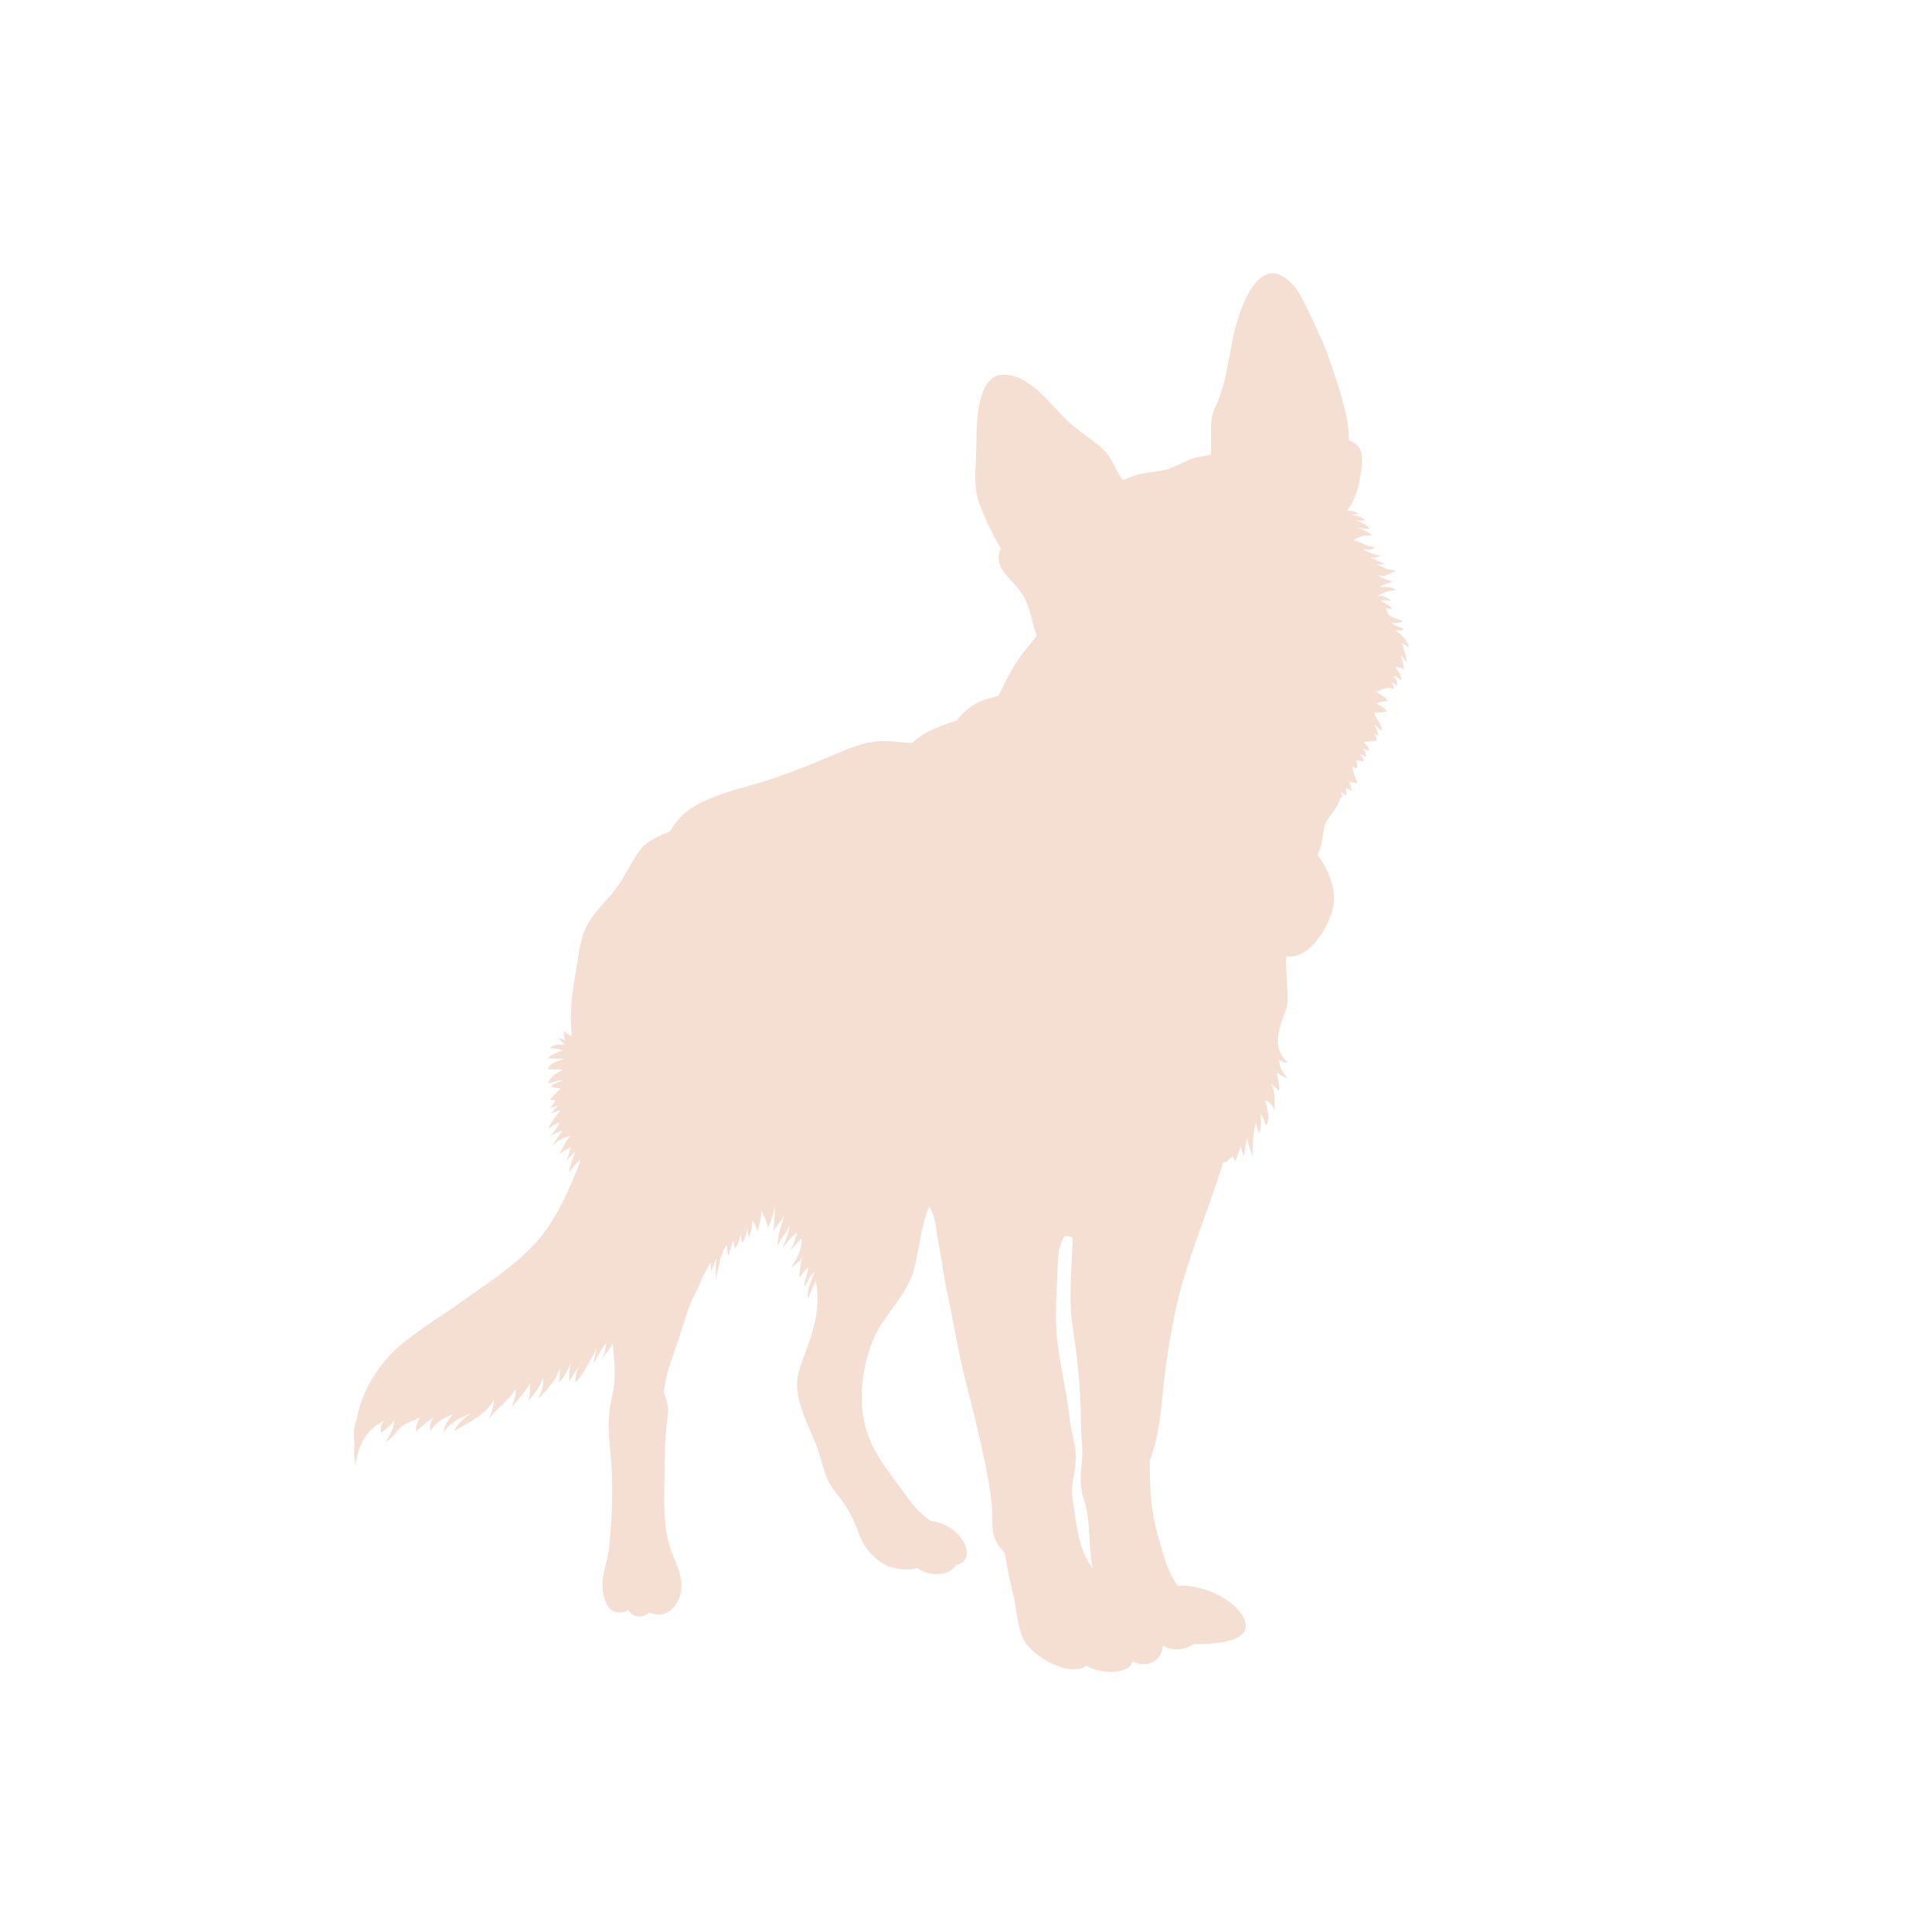
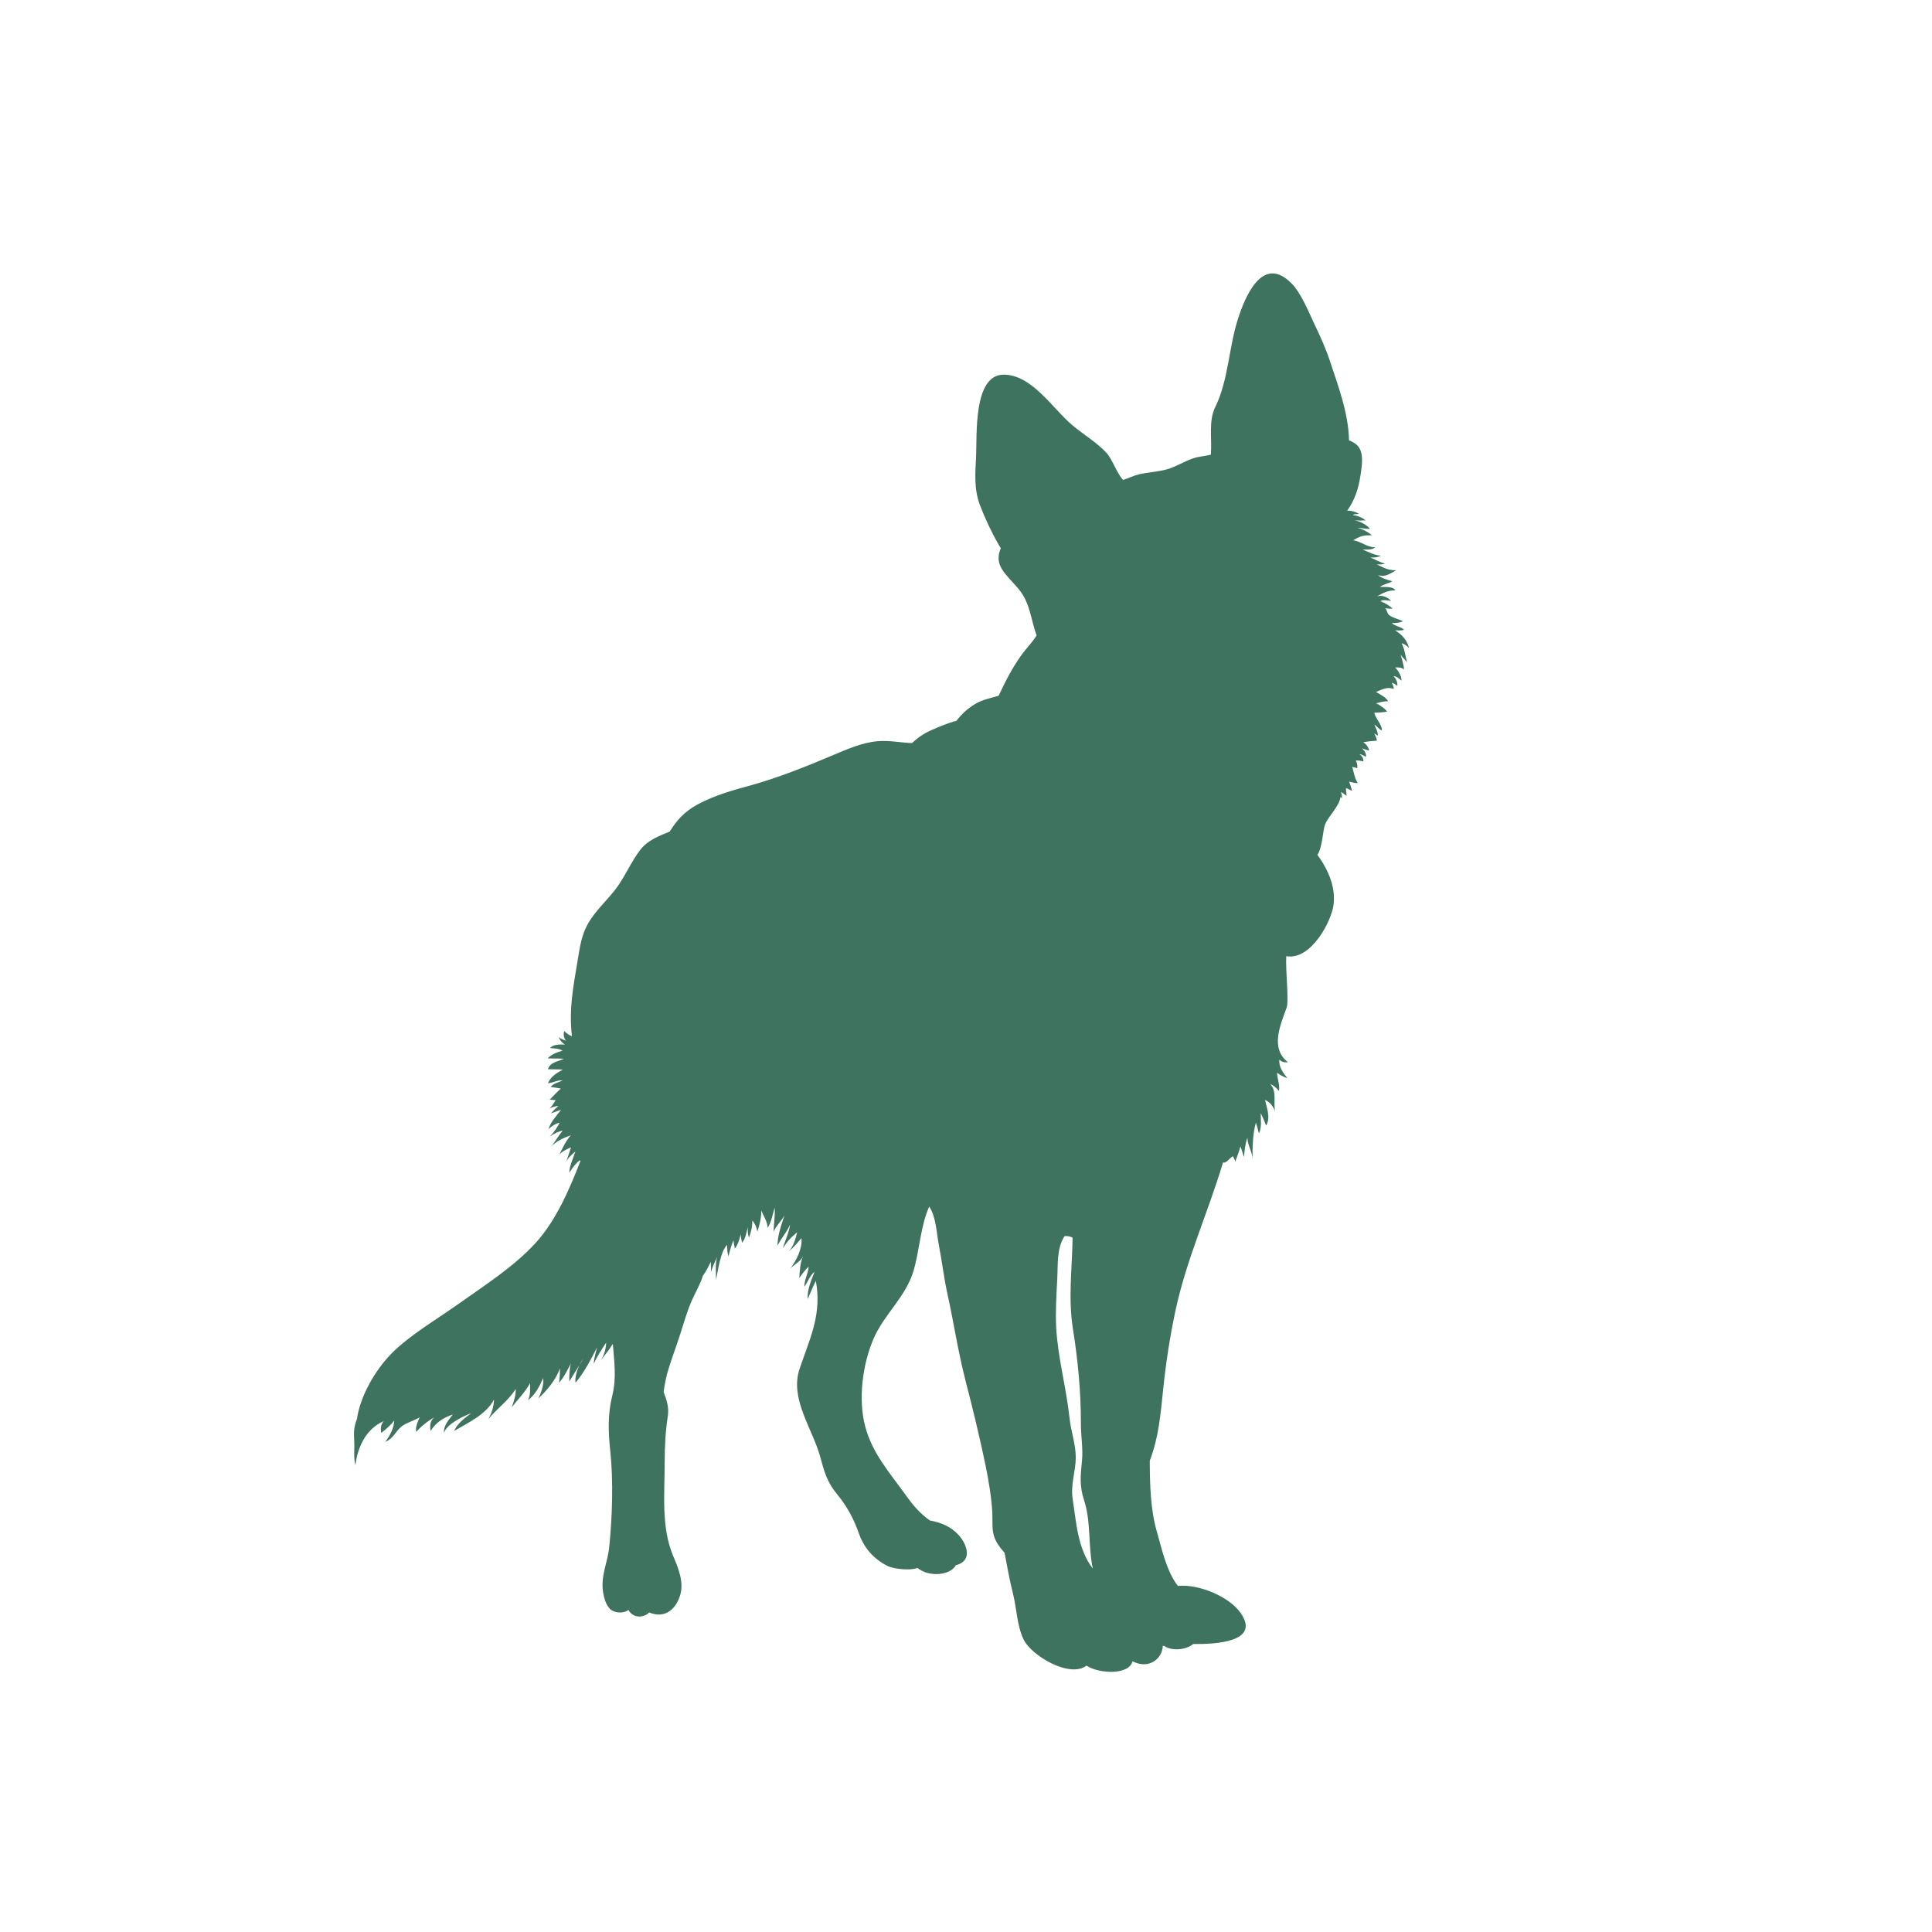
<svg xmlns="http://www.w3.org/2000/svg" width="300" zoomAndPan="magnify" viewBox="0 0 224.88 225" height="300" preserveAspectRatio="xMidYMid meet" version="1.0">
  <defs>
-     <clipPath id="b3553678c7">
+     <clipPath id="8263245c73">
      <path d="M 41.066 31 L 164.004 31 L 164.004 195 L 41.066 195 Z M 41.066 31 " clip-rule="nonzero" />
    </clipPath>
  </defs>
-   <g clip-path="url(#b3553678c7)">
-     <path fill="#f5ded2" d="M 123.922 143.957 C 122.984 145.344 123.156 147.34 123.066 148.984 C 122.969 150.859 122.848 152.754 122.945 154.605 C 123.133 158.129 124.137 161.672 124.5 165.164 C 124.664 166.723 125.223 168.16 125.223 169.758 C 125.219 171.355 124.598 172.883 124.863 174.574 C 125.281 177.273 125.434 180.367 127.207 182.676 C 126.645 180.035 127.016 177.191 126.18 174.684 C 125.66 173.105 125.766 171.875 125.938 170.211 C 126.098 168.676 125.812 167.277 125.82 165.738 C 125.828 162.047 125.457 158.281 124.887 154.723 C 124.332 151.23 124.797 147.68 124.855 144.141 C 124.578 143.992 124.262 143.922 123.922 143.957 Z M 160.348 69.453 C 160.859 69.246 161.566 69.562 161.941 69.977 C 161.566 69.957 160.973 69.781 160.715 70.016 C 161.211 70.203 161.746 70.531 162.137 70.879 C 161.836 70.906 161.531 70.879 161.234 70.832 C 161.453 70.906 161.449 71.426 161.723 71.637 C 162.113 71.938 162.863 72.133 163.336 72.34 C 163.008 72.527 162.434 72.574 162.027 72.562 C 162.426 72.945 163.117 72.984 163.449 73.344 C 163.125 73.461 162.75 73.414 162.402 73.41 C 163.262 73.926 163.84 74.586 164.062 75.574 C 163.902 75.246 163.516 75.012 163.168 74.91 C 163.527 75.57 163.602 76.398 163.809 77.129 C 163.578 76.82 163.266 76.559 163.047 76.242 C 163.23 76.797 163.41 77.406 163.461 77.984 C 163.238 77.746 162.836 77.711 162.422 77.73 C 162.82 78.148 163.176 78.758 163.156 79.27 C 162.902 79.035 162.59 78.75 162.223 78.746 C 162.52 79.012 162.723 79.492 162.668 79.879 C 162.492 79.703 162.273 79.59 162.027 79.516 C 162.117 79.742 162.281 79.969 162.25 80.234 C 161.473 79.941 160.887 80.312 160.188 80.582 C 160.633 80.859 161.371 81.211 161.598 81.664 C 161.121 81.656 160.645 81.789 160.188 81.902 C 160.547 82.047 161.32 82.578 161.477 82.871 C 160.992 82.98 160.492 82.973 159.996 83.004 C 160.121 83.695 160.871 84.324 160.875 85.055 C 160.535 84.973 160.32 84.562 159.996 84.391 C 160.164 84.77 160.438 85.27 160.395 85.688 C 160.312 85.598 160.062 85.473 159.996 85.41 C 160.074 85.703 160.305 85.949 160.277 86.258 C 159.711 86.289 159.219 86.344 158.707 86.438 C 159.039 86.652 159.34 87.059 159.387 87.406 C 159.098 87.383 158.844 87.223 158.559 87.152 C 158.828 87.383 159.09 87.777 159.02 88.141 C 158.777 88.004 158.527 87.859 158.258 87.824 C 158.551 88.031 158.746 88.297 158.723 88.668 C 158.434 88.633 158.148 88.523 157.84 88.57 C 157.973 88.828 158.055 89.156 158.004 89.473 C 157.84 89.395 157.617 89.336 157.422 89.316 C 157.617 89.957 157.672 90.59 158.066 91.191 C 157.727 91.238 157.375 91.078 157.062 91.035 C 157.188 91.375 157.324 91.781 157.406 92.113 C 157.18 92.012 156.953 91.859 156.703 91.781 C 156.66 92.09 156.773 92.383 156.746 92.688 C 156.547 92.551 156.34 92.34 156.105 92.242 C 156.176 92.461 156.25 92.719 156.207 92.961 C 156.156 92.898 156.094 92.859 156.051 92.816 C 155.914 93.918 154.68 94.977 154.258 96.023 C 153.992 96.691 153.965 98.637 153.367 99.559 C 153.602 99.887 153.832 100.215 154.031 100.555 C 154.879 101.996 155.43 103.531 155.258 105.262 C 155.066 107.215 152.629 111.883 149.738 111.355 C 149.637 112.984 150.066 116.551 149.785 117.34 C 149.082 119.309 147.801 122.078 149.953 123.715 C 149.469 123.719 149.281 123.727 148.938 123.402 C 148.84 124.254 149.387 124.957 149.863 125.562 C 149.43 125.43 149.027 125.203 148.668 124.926 C 148.691 125.656 149 126.324 148.891 127.055 C 148.641 126.75 148.262 126.371 147.879 126.273 C 148.684 127.066 148.211 128.453 148.445 129.441 C 148.227 128.867 147.816 128.301 147.262 128.113 C 147.477 129.004 147.934 130.234 147.391 131.082 C 147.199 130.586 146.996 130.102 146.762 129.625 C 146.77 130.383 146.895 131.379 146.551 131.996 C 146.438 131.594 146.32 131.059 146.195 130.746 C 145.824 132.117 145.805 133.59 145.805 135.027 C 145.805 134.129 145.203 133.355 145.215 132.492 C 144.961 133.191 144.863 134 144.824 134.746 C 144.684 134.434 144.57 133.898 144.398 133.516 C 144.242 134.117 143.996 134.727 143.797 135.297 C 143.773 135.035 143.613 134.883 143.543 134.648 C 143.098 134.867 142.773 135.52 142.375 135.375 C 140.648 141.145 138.086 146.738 136.832 152.656 C 136.172 155.746 135.73 158.652 135.398 161.84 C 135.086 164.805 134.887 167.383 133.844 170.102 C 133.848 172.863 133.926 175.844 134.668 178.371 C 135.129 179.918 135.734 182.953 137.117 184.699 C 137.117 184.699 137.117 184.699 137.121 184.699 C 139.562 184.441 143.16 185.973 144.457 187.891 C 146.746 191.254 141.445 191.492 138.906 191.461 C 138.027 192.191 136.328 192.285 135.516 191.676 L 135.359 191.672 C 135.324 193.117 133.801 194.434 131.922 193.512 L 131.828 193.488 C 131.43 195.09 127.934 194.949 126.465 193.977 C 124.555 195.477 120.008 192.82 119.117 190.875 C 118.363 189.234 118.34 187.289 117.914 185.602 C 117.523 184.043 117.23 182.461 116.934 180.844 C 116.391 180.219 115.887 179.59 115.672 178.797 C 115.441 177.953 115.555 176.996 115.5 176.094 C 115.395 174.328 115.074 172.383 114.715 170.648 C 114.039 167.379 113.227 164.047 112.387 160.805 C 111.52 157.453 110.996 153.926 110.258 150.59 C 109.855 148.77 109.645 146.844 109.277 144.992 C 109.008 143.629 108.973 141.742 108.156 140.52 C 107.148 142.746 107.035 145.582 106.336 147.977 C 105.445 151.043 102.855 153.094 101.641 155.984 C 100.418 158.879 99.852 162.863 100.691 166.082 C 101.516 169.242 103.523 171.473 105.441 174.141 C 106.371 175.438 107.082 176.238 108.223 177.07 C 109.539 177.32 110.68 177.766 111.605 178.793 C 112.535 179.824 113.242 181.738 111.336 182.266 L 111.281 182.242 C 110.688 183.461 108.168 183.73 106.797 182.605 C 105.773 182.961 103.91 182.676 103.32 182.379 C 101.648 181.551 100.535 180.215 99.969 178.59 C 99.441 177.043 98.578 175.402 97.484 174.09 C 96.219 172.562 95.945 171.414 95.449 169.617 C 94.551 166.367 91.895 162.91 93.055 159.43 C 94.156 156.133 95.5 153.469 95.066 149.902 C 95.039 149.645 94.973 149.426 94.953 149.172 C 94.602 149.855 94.184 150.895 94.012 151.27 C 93.918 150.203 94.426 149.082 94.809 148.102 C 94.246 148.566 94.016 149.281 93.621 149.863 C 93.586 149.043 94.066 148.344 94.109 147.531 C 93.676 147.895 93.371 148.391 93.02 148.836 C 93.074 148.094 93.125 146.918 93.488 146.273 C 93.141 146.941 92.5 147.223 91.996 147.711 C 92.688 146.789 93.418 145.355 93.273 144.199 C 92.809 144.727 92.367 145.285 91.816 145.727 C 92.375 145.105 92.582 144.281 92.777 143.512 C 92.066 144.086 91.562 144.645 91.109 145.391 C 91.371 144.445 91.828 143.586 91.953 142.594 C 91.613 143.461 90.91 144.191 90.508 145.047 C 90.434 144.043 90.977 142.512 91.301 141.559 C 90.906 142.215 90.348 142.742 90.031 143.441 C 90.047 142.508 90.234 141.562 90.156 140.641 C 89.926 141.434 89.762 142.324 89.344 143.008 C 89.328 142.312 88.871 141.613 88.594 140.984 C 88.625 141.77 88.379 142.719 88.148 143.441 C 88.055 142.965 87.883 142.504 87.547 142.137 C 87.57 142.832 87.41 143.492 87.164 144.125 C 87.027 143.762 86.992 143.34 87.051 142.941 C 86.84 143.504 86.793 144.273 86.352 144.727 C 86.309 144.391 86.203 144.086 86.207 143.738 C 86.074 144.312 85.871 144.98 85.512 145.418 C 85.484 145.074 85.363 144.777 85.371 144.426 C 85.09 145.023 84.941 145.684 84.77 146.309 C 84.645 145.895 84.613 145.418 84.625 144.977 C 83.836 145.73 83.559 147.977 83.332 149.062 C 83.34 148.184 83.199 147.215 83.461 146.383 C 83.199 146.93 82.91 147.559 82.734 148.148 C 82.75 147.75 82.738 147.336 82.715 146.949 C 82.453 147.488 82.172 148.078 81.797 148.578 C 81.527 149.492 80.871 150.645 80.547 151.367 C 79.957 152.695 79.594 154.027 79.145 155.414 C 78.715 156.758 78.223 158.051 77.801 159.402 C 77.523 160.289 77.359 161.18 77.223 162.09 C 77.543 162.973 77.883 163.848 77.711 164.938 C 77.441 166.68 77.348 168.449 77.348 170.332 C 77.348 174.035 76.93 177.863 78.336 181.203 C 78.941 182.633 79.652 184.312 79.109 185.906 C 78.512 187.672 77.148 188.473 75.547 187.785 C 74.859 188.477 73.629 188.441 73.125 187.496 C 72.641 187.887 71.684 187.887 71.148 187.512 C 70.508 187.062 70.266 186.031 70.164 185.363 C 69.891 183.492 70.711 181.934 70.887 180.199 C 71.246 176.629 71.387 172.527 71.008 168.953 C 70.77 166.734 70.707 164.707 71.246 162.527 C 71.754 160.492 71.473 158.547 71.309 156.508 C 70.902 157.191 70.371 157.82 69.859 158.473 C 70.301 157.832 70.508 157.133 70.531 156.371 C 70.023 157.121 69.461 157.988 69.09 158.82 C 69.113 158.191 69.328 157.543 69.465 156.934 C 68.848 158.168 67.863 160.031 66.961 161.023 C 66.891 160.418 67.098 159.664 67.402 159.016 C 67.566 158.746 67.73 158.477 67.879 158.199 C 67.711 158.43 67.547 158.711 67.402 159.016 C 67.02 159.637 66.609 160.254 66.242 160.883 C 66.227 160.246 66.246 159.371 66.438 158.781 C 66.027 159.5 65.625 160.43 65.047 161.023 C 65.117 160.492 65.156 159.918 65.145 159.348 C 64.75 160.613 63.59 161.992 62.645 162.855 C 62.977 162.137 63.297 161.301 63.199 160.492 C 62.812 161.375 62.246 162.504 61.418 163.059 C 61.754 162.434 61.66 161.758 61.676 161.066 C 61.094 162.164 60.246 162.965 59.535 163.895 C 59.777 163.207 60.031 162.508 60 161.762 C 59.129 163.148 57.801 164.047 56.812 165.27 C 57.242 164.5 57.434 163.805 57.473 162.988 C 56.566 164.727 54.438 165.703 52.832 166.645 C 53.199 165.766 54.043 165.168 54.805 164.582 C 53.809 164.969 52.027 165.824 51.641 166.852 C 51.574 166.039 52.215 165.336 52.676 164.727 C 51.531 165.125 50.715 165.664 50.086 166.648 C 49.98 166.043 50.023 165.453 50.52 165.07 C 49.758 165.484 48.957 166.133 48.41 166.762 C 48.301 166.164 48.578 165.605 48.816 165.062 C 48.188 165.441 47.324 165.66 46.734 166.105 C 46.035 166.645 45.727 167.586 44.812 167.902 C 45.371 167.184 45.805 166.332 45.852 165.43 C 45.445 165.984 44.852 166.48 44.336 166.875 C 44.25 166.383 44.289 165.875 44.629 165.5 C 42.504 166.449 41.59 168.586 41.324 170.637 C 41.137 169.883 41.207 169.059 41.207 168.266 C 41.207 167.664 41.121 167.004 41.203 166.41 C 41.25 166.008 41.363 165.629 41.508 165.266 C 41.898 162.52 43.688 159.5 45.543 157.621 C 47.672 155.473 50.75 153.695 53.297 151.879 C 56.398 149.672 59.793 147.531 62.359 144.707 C 64.711 142.121 66.316 138.379 67.535 135.211 L 67.457 135.125 C 66.953 135.516 66.621 135.992 66.242 136.578 C 66.262 135.727 66.691 134.934 66.949 134.105 C 66.531 134.445 66.066 134.871 65.879 135.316 C 66.051 134.754 66.27 134.176 66.445 133.613 C 65.977 133.828 65.402 134.07 65.07 134.488 C 65.445 133.738 65.848 132.84 66.418 132.219 C 65.637 132.488 64.641 132.93 64.102 133.57 C 64.602 132.969 64.965 132.242 65.488 131.676 C 64.961 131.762 64.406 132.047 63.957 132.383 C 64.312 132.027 64.844 131.336 65.102 130.746 C 64.613 130.867 64.168 131.164 63.816 131.5 C 64.039 130.727 64.691 130 65.277 129.25 C 64.875 129.367 64.488 129.547 64.102 129.66 C 64.371 129.348 64.664 129.055 64.98 128.781 C 64.57 128.867 64.293 128.891 63.961 129.113 C 64.191 128.801 64.465 128.473 64.648 128.121 C 64.441 128.137 64.16 128.043 63.953 128.074 C 64.359 127.66 64.785 127.188 65.254 126.773 C 64.852 126.688 64.441 126.637 64.074 126.59 C 64.363 126.168 64.984 126.07 65.465 125.828 C 64.852 125.762 64.375 126.102 63.754 126.156 C 64.07 125.379 64.801 124.934 65.492 124.562 C 64.918 124.527 64.32 124.551 63.754 124.523 C 63.996 123.684 65.004 123.609 65.609 123.305 C 64.988 123.258 64.34 123.293 63.719 123.254 C 64.188 122.77 64.816 122.547 65.453 122.359 C 65.027 122.09 64.457 122.113 63.988 122.047 C 64.41 121.613 65.117 121.629 65.73 121.648 C 65.41 121.453 65.145 121.141 64.992 120.781 C 65.281 121.008 65.547 121.082 65.848 121.191 C 65.609 120.898 65.523 120.48 65.645 120.074 C 65.902 120.312 66.215 120.57 66.543 120.672 C 66.195 117.523 66.676 115.055 67.184 112.031 C 67.5 110.145 67.645 108.672 68.762 107.016 C 69.672 105.664 70.938 104.543 71.871 103.223 C 72.816 101.883 73.496 100.281 74.5 98.977 C 75.363 97.859 76.695 97.344 77.93 96.848 C 78.727 95.59 79.594 94.52 81.27 93.637 C 83.258 92.594 85.191 92.059 87.277 91.488 C 90.543 90.586 93.848 89.262 96.977 87.934 C 98.621 87.238 100.34 86.484 102.121 86.324 C 103.484 86.195 104.875 86.5 106.148 86.539 C 106.766 85.969 107.449 85.457 108.344 85.062 C 109.137 84.707 110.324 84.195 111.324 83.945 C 111.898 83.211 112.566 82.555 113.492 81.992 C 114.355 81.469 115.344 81.297 116.238 81.027 C 117.035 79.332 117.824 77.766 118.961 76.191 C 119.43 75.555 120.18 74.797 120.668 73.992 C 119.969 72.18 119.965 70.246 118.516 68.535 C 117.078 66.836 115.633 65.863 116.492 63.84 C 116.395 63.684 116.301 63.527 116.211 63.375 C 115.406 61.984 114.664 60.387 114.09 58.898 C 113.355 56.996 113.512 55.164 113.613 53.156 C 113.738 50.727 113.25 43.617 116.844 43.633 C 120.156 43.648 122.527 47.609 124.891 49.574 C 126.188 50.648 127.75 51.582 128.84 52.785 C 129.473 53.484 129.996 55.09 130.73 55.895 C 131.371 55.68 132.016 55.379 132.547 55.25 C 133.645 54.984 134.773 54.965 135.875 54.648 C 136.918 54.344 137.84 53.742 138.863 53.387 C 139.543 53.152 140.281 53.125 140.953 52.953 C 141.105 51.074 140.66 49.062 141.465 47.414 C 143.027 44.223 143.035 40.426 144.129 37.09 C 144.926 34.625 146.965 29.516 150.387 33.043 C 151.469 34.16 152.324 36.27 152.984 37.672 C 153.648 39.07 154.297 40.473 154.777 41.914 C 155.746 44.832 156.984 48.094 157.047 51.277 C 157.785 51.598 158.293 51.914 158.492 52.812 C 158.664 53.617 158.488 54.68 158.367 55.453 C 158.137 56.934 157.699 58.277 156.836 59.469 C 157.328 59.461 157.816 59.59 158.23 59.859 C 157.965 59.871 157.68 59.836 157.48 59.977 C 157.977 60.043 158.613 60.262 158.965 60.605 C 158.539 60.633 158.102 60.617 157.668 60.617 C 158.293 60.672 159.09 61.102 159.484 61.586 C 159.008 61.625 158.516 61.461 158.016 61.492 C 158.594 61.57 159.23 61.969 159.73 62.328 C 159.312 62.355 158.934 62.328 158.535 62.441 C 158.176 62.547 157.855 62.727 157.535 62.918 C 158.414 63.031 159.152 63.762 160.102 63.727 C 159.754 64.07 159.125 64.004 158.629 64 C 159.184 64.227 160.164 64.73 160.758 64.703 C 160.434 64.922 159.945 64.938 159.527 64.922 C 160.074 65.145 160.633 65.492 161.223 65.625 C 160.941 65.77 160.605 65.715 160.293 65.738 C 161.023 66.086 161.637 66.449 162.543 66.41 C 161.812 66.809 161.301 67.246 160.426 66.98 C 160.859 67.379 161.535 67.516 162.074 67.688 C 161.75 67.949 161.051 68.02 160.652 68.352 C 161.156 68.387 162.203 68.25 162.434 68.758 C 161.582 68.742 160.977 69.062 160.34 69.441 Z M 160.348 69.453 " fill-opacity="1" fill-rule="nonzero" />
+   <g clip-path="url(#8263245c73)">
+     <path fill="#3e745f" d="M 123.922 143.957 C 122.984 145.344 123.156 147.34 123.066 148.984 C 122.969 150.859 122.848 152.754 122.945 154.605 C 123.133 158.129 124.137 161.672 124.5 165.164 C 124.664 166.723 125.223 168.16 125.223 169.758 C 125.219 171.355 124.598 172.883 124.863 174.574 C 125.281 177.273 125.434 180.367 127.207 182.676 C 126.645 180.035 127.016 177.191 126.18 174.684 C 125.66 173.105 125.766 171.875 125.938 170.215 C 126.098 168.676 125.812 167.277 125.82 165.738 C 125.828 162.047 125.457 158.281 124.887 154.723 C 124.332 151.23 124.797 147.68 124.855 144.141 C 124.578 143.992 124.262 143.922 123.922 143.957 Z M 160.348 69.453 C 160.859 69.246 161.566 69.562 161.941 69.977 C 161.566 69.957 160.973 69.781 160.715 70.016 C 161.211 70.203 161.746 70.531 162.137 70.879 C 161.836 70.906 161.531 70.879 161.234 70.832 C 161.453 70.906 161.449 71.426 161.723 71.637 C 162.113 71.938 162.863 72.133 163.336 72.34 C 163.008 72.527 162.434 72.574 162.027 72.562 C 162.426 72.945 163.117 72.984 163.449 73.344 C 163.125 73.461 162.75 73.414 162.402 73.41 C 163.262 73.926 163.84 74.586 164.062 75.574 C 163.902 75.246 163.516 75.012 163.168 74.91 C 163.527 75.57 163.602 76.398 163.809 77.129 C 163.578 76.82 163.266 76.559 163.047 76.242 C 163.23 76.797 163.41 77.406 163.461 77.984 C 163.238 77.746 162.836 77.711 162.422 77.73 C 162.82 78.148 163.176 78.758 163.156 79.27 C 162.902 79.035 162.59 78.75 162.223 78.746 C 162.52 79.012 162.723 79.492 162.668 79.879 C 162.492 79.703 162.273 79.59 162.027 79.516 C 162.117 79.742 162.281 79.969 162.25 80.234 C 161.473 79.941 160.887 80.312 160.188 80.582 C 160.633 80.859 161.371 81.211 161.598 81.664 C 161.121 81.656 160.645 81.789 160.188 81.902 C 160.547 82.047 161.32 82.578 161.477 82.871 C 160.992 82.98 160.492 82.973 159.996 83.004 C 160.121 83.695 160.871 84.324 160.875 85.055 C 160.535 84.973 160.32 84.562 159.996 84.391 C 160.164 84.77 160.438 85.27 160.395 85.688 C 160.312 85.598 160.062 85.473 159.996 85.41 C 160.074 85.703 160.305 85.949 160.277 86.258 C 159.711 86.289 159.219 86.344 158.707 86.438 C 159.039 86.652 159.34 87.059 159.387 87.406 C 159.098 87.383 158.844 87.223 158.559 87.152 C 158.828 87.383 159.09 87.777 159.02 88.141 C 158.777 88.004 158.527 87.859 158.258 87.824 C 158.551 88.031 158.746 88.297 158.723 88.668 C 158.434 88.633 158.148 88.523 157.84 88.57 C 157.973 88.828 158.055 89.156 158.004 89.473 C 157.84 89.395 157.617 89.336 157.422 89.316 C 157.617 89.957 157.672 90.59 158.066 91.191 C 157.727 91.238 157.375 91.078 157.062 91.035 C 157.188 91.375 157.324 91.781 157.406 92.113 C 157.18 92.012 156.953 91.859 156.703 91.781 C 156.66 92.09 156.773 92.383 156.746 92.688 C 156.547 92.551 156.34 92.34 156.105 92.242 C 156.176 92.461 156.25 92.719 156.207 92.961 C 156.156 92.898 156.094 92.859 156.051 92.816 C 155.914 93.918 154.68 94.977 154.258 96.023 C 153.992 96.691 153.965 98.637 153.367 99.559 C 153.602 99.887 153.832 100.215 154.031 100.555 C 154.879 101.996 155.43 103.531 155.258 105.262 C 155.066 107.215 152.629 111.883 149.738 111.355 C 149.637 112.984 150.066 116.551 149.785 117.34 C 149.082 119.309 147.801 122.078 149.953 123.715 C 149.469 123.719 149.281 123.727 148.938 123.402 C 148.84 124.254 149.387 124.957 149.863 125.562 C 149.43 125.43 149.027 125.203 148.668 124.926 C 148.691 125.656 149 126.324 148.891 127.055 C 148.641 126.75 148.262 126.371 147.879 126.273 C 148.684 127.066 148.211 128.453 148.445 129.441 C 148.227 128.867 147.816 128.301 147.262 128.113 C 147.477 129.004 147.934 130.234 147.391 131.082 C 147.199 130.586 146.996 130.102 146.762 129.625 C 146.77 130.383 146.895 131.379 146.551 131.996 C 146.438 131.594 146.32 131.059 146.195 130.746 C 145.824 132.117 145.805 133.59 145.805 135.027 C 145.805 134.129 145.203 133.355 145.215 132.492 C 144.961 133.191 144.863 134 144.824 134.746 C 144.684 134.434 144.57 133.898 144.398 133.516 C 144.242 134.117 143.996 134.727 143.797 135.297 C 143.773 135.035 143.613 134.883 143.543 134.648 C 143.098 134.867 142.773 135.52 142.375 135.375 C 140.648 141.145 138.086 146.738 136.832 152.656 C 136.172 155.746 135.73 158.652 135.398 161.84 C 135.086 164.805 134.887 167.383 133.844 170.102 C 133.848 172.863 133.926 175.844 134.668 178.371 C 135.129 179.918 135.734 182.953 137.117 184.699 C 137.117 184.699 137.117 184.699 137.121 184.699 C 139.562 184.441 143.16 185.973 144.457 187.891 C 146.746 191.254 141.445 191.492 138.906 191.461 C 138.027 192.191 136.328 192.285 135.516 191.676 L 135.359 191.672 C 135.324 193.117 133.801 194.434 131.922 193.512 L 131.828 193.488 C 131.43 195.09 127.934 194.949 126.465 193.977 C 124.555 195.477 120.008 192.82 119.117 190.875 C 118.363 189.234 118.34 187.289 117.914 185.602 C 117.523 184.043 117.23 182.461 116.934 180.844 C 116.391 180.219 115.887 179.59 115.672 178.797 C 115.441 177.953 115.555 176.996 115.5 176.094 C 115.395 174.328 115.074 172.383 114.715 170.648 C 114.039 167.379 113.227 164.047 112.387 160.805 C 111.52 157.453 110.996 153.926 110.258 150.59 C 109.855 148.77 109.645 146.844 109.277 144.992 C 109.008 143.629 108.973 141.742 108.156 140.52 C 107.148 142.746 107.035 145.582 106.336 147.977 C 105.445 151.043 102.855 153.094 101.641 155.984 C 100.418 158.879 99.852 162.863 100.691 166.082 C 101.516 169.242 103.523 171.473 105.441 174.141 C 106.371 175.438 107.082 176.238 108.223 177.07 C 109.539 177.32 110.68 177.766 111.605 178.793 C 112.535 179.824 113.242 181.738 111.336 182.266 L 111.281 182.242 C 110.688 183.461 108.168 183.73 106.797 182.605 C 105.773 182.961 103.91 182.676 103.32 182.379 C 101.648 181.551 100.535 180.215 99.969 178.59 C 99.441 177.043 98.578 175.402 97.484 174.09 C 96.219 172.562 95.945 171.414 95.449 169.617 C 94.551 166.367 91.895 162.91 93.055 159.43 C 94.156 156.133 95.5 153.469 95.066 149.902 C 95.039 149.645 94.973 149.426 94.953 149.172 C 94.602 149.855 94.184 150.895 94.012 151.27 C 93.918 150.203 94.426 149.082 94.809 148.102 C 94.246 148.566 94.016 149.281 93.621 149.863 C 93.586 149.043 94.066 148.344 94.109 147.531 C 93.676 147.895 93.371 148.391 93.02 148.836 C 93.074 148.094 93.125 146.918 93.488 146.273 C 93.141 146.941 92.5 147.223 91.996 147.711 C 92.688 146.789 93.418 145.355 93.273 144.199 C 92.809 144.727 92.367 145.285 91.816 145.727 C 92.375 145.105 92.582 144.281 92.777 143.512 C 92.066 144.086 91.562 144.645 91.109 145.391 C 91.371 144.445 91.828 143.586 91.953 142.594 C 91.613 143.461 90.91 144.191 90.508 145.047 C 90.434 144.043 90.977 142.512 91.301 141.559 C 90.906 142.215 90.348 142.742 90.031 143.441 C 90.047 142.508 90.234 141.562 90.156 140.641 C 89.926 141.434 89.762 142.324 89.344 143.008 C 89.328 142.312 88.871 141.613 88.594 140.984 C 88.625 141.77 88.379 142.719 88.148 143.441 C 88.055 142.965 87.883 142.504 87.547 142.137 C 87.57 142.832 87.41 143.492 87.164 144.125 C 87.027 143.762 86.992 143.34 87.051 142.941 C 86.84 143.504 86.793 144.273 86.352 144.727 C 86.309 144.391 86.203 144.086 86.207 143.738 C 86.074 144.312 85.871 144.98 85.512 145.418 C 85.484 145.074 85.363 144.777 85.371 144.426 C 85.09 145.023 84.941 145.684 84.77 146.309 C 84.645 145.895 84.613 145.418 84.625 144.977 C 83.836 145.73 83.559 147.977 83.332 149.062 C 83.34 148.184 83.199 147.215 83.461 146.383 C 83.199 146.93 82.91 147.559 82.734 148.148 C 82.75 147.75 82.738 147.336 82.715 146.949 C 82.453 147.488 82.172 148.078 81.797 148.578 C 81.527 149.492 80.871 150.645 80.547 151.367 C 79.957 152.695 79.594 154.027 79.145 155.414 C 78.715 156.758 78.223 158.051 77.801 159.402 C 77.523 160.289 77.359 161.18 77.223 162.09 C 77.543 162.973 77.883 163.848 77.711 164.938 C 77.441 166.68 77.348 168.449 77.348 170.332 C 77.348 174.035 76.93 177.863 78.336 181.203 C 78.941 182.633 79.652 184.312 79.109 185.906 C 78.512 187.672 77.148 188.473 75.547 187.785 C 74.859 188.477 73.629 188.441 73.125 187.496 C 72.641 187.887 71.684 187.887 71.148 187.512 C 70.508 187.062 70.266 186.031 70.164 185.363 C 69.891 183.492 70.711 181.934 70.887 180.199 C 71.246 176.629 71.387 172.527 71.008 168.953 C 70.77 166.734 70.707 164.707 71.246 162.527 C 71.754 160.492 71.473 158.547 71.309 156.508 C 70.902 157.191 70.371 157.82 69.859 158.473 C 70.301 157.832 70.508 157.133 70.531 156.371 C 70.023 157.121 69.461 157.988 69.09 158.82 C 69.113 158.191 69.328 157.543 69.465 156.934 C 68.848 158.168 67.863 160.031 66.961 161.023 C 66.891 160.418 67.098 159.664 67.402 159.016 C 67.566 158.746 67.73 158.477 67.879 158.199 C 67.711 158.43 67.547 158.711 67.402 159.016 C 67.02 159.637 66.609 160.254 66.242 160.883 C 66.227 160.246 66.246 159.371 66.438 158.781 C 66.027 159.5 65.625 160.43 65.047 161.023 C 65.117 160.492 65.156 159.918 65.145 159.348 C 64.75 160.613 63.59 161.992 62.645 162.855 C 62.977 162.137 63.297 161.301 63.199 160.492 C 62.812 161.375 62.246 162.504 61.418 163.059 C 61.754 162.434 61.66 161.758 61.676 161.066 C 61.094 162.164 60.246 162.965 59.535 163.895 C 59.777 163.207 60.031 162.508 60 161.762 C 59.129 163.148 57.801 164.047 56.812 165.27 C 57.242 164.5 57.434 163.805 57.473 162.988 C 56.566 164.727 54.438 165.703 52.832 166.645 C 53.199 165.766 54.043 165.168 54.805 164.582 C 53.809 164.969 52.027 165.824 51.641 166.852 C 51.574 166.039 52.215 165.336 52.676 164.727 C 51.531 165.125 50.715 165.664 50.086 166.648 C 49.98 166.043 50.023 165.453 50.52 165.07 C 49.758 165.484 48.957 166.133 48.41 166.762 C 48.301 166.164 48.578 165.605 48.816 165.062 C 48.188 165.441 47.324 165.66 46.734 166.105 C 46.035 166.645 45.727 167.586 44.812 167.902 C 45.371 167.184 45.805 166.332 45.852 165.43 C 45.445 165.984 44.852 166.48 44.336 166.875 C 44.25 166.383 44.289 165.875 44.629 165.5 C 42.504 166.449 41.59 168.586 41.324 170.637 C 41.137 169.883 41.207 169.059 41.207 168.266 C 41.207 167.664 41.121 167.004 41.203 166.41 C 41.25 166.008 41.363 165.629 41.508 165.266 C 41.898 162.52 43.688 159.5 45.543 157.621 C 47.672 155.473 50.75 153.695 53.297 151.879 C 56.398 149.672 59.793 147.531 62.359 144.707 C 64.711 142.121 66.316 138.379 67.535 135.211 L 67.457 135.125 C 66.953 135.516 66.621 135.992 66.242 136.578 C 66.262 135.727 66.691 134.934 66.949 134.105 C 66.531 134.445 66.066 134.871 65.879 135.316 C 66.051 134.754 66.27 134.176 66.445 133.613 C 65.977 133.828 65.402 134.07 65.07 134.488 C 65.445 133.738 65.848 132.84 66.418 132.219 C 65.637 132.488 64.641 132.93 64.102 133.57 C 64.602 132.969 64.965 132.242 65.488 131.676 C 64.961 131.762 64.406 132.047 63.957 132.383 C 64.312 132.027 64.844 131.336 65.102 130.746 C 64.613 130.867 64.168 131.164 63.816 131.5 C 64.039 130.727 64.691 130 65.277 129.254 C 64.875 129.367 64.488 129.547 64.102 129.66 C 64.371 129.348 64.664 129.055 64.98 128.781 C 64.57 128.867 64.293 128.891 63.961 129.113 C 64.191 128.801 64.465 128.473 64.648 128.121 C 64.441 128.137 64.16 128.043 63.953 128.074 C 64.359 127.66 64.785 127.188 65.254 126.773 C 64.852 126.688 64.441 126.637 64.074 126.59 C 64.363 126.168 64.984 126.07 65.465 125.828 C 64.852 125.762 64.375 126.102 63.754 126.156 C 64.07 125.379 64.801 124.934 65.492 124.562 C 64.918 124.527 64.32 124.551 63.754 124.523 C 63.996 123.684 65.004 123.609 65.609 123.305 C 64.988 123.258 64.34 123.293 63.719 123.254 C 64.188 122.77 64.816 122.547 65.453 122.359 C 65.027 122.09 64.457 122.113 63.988 122.047 C 64.41 121.613 65.117 121.629 65.73 121.648 C 65.41 121.453 65.145 121.141 64.992 120.781 C 65.281 121.008 65.547 121.082 65.848 121.191 C 65.609 120.898 65.523 120.48 65.645 120.074 C 65.902 120.312 66.215 120.57 66.543 120.672 C 66.195 117.523 66.676 115.055 67.184 112.031 C 67.5 110.145 67.645 108.672 68.762 107.016 C 69.672 105.664 70.938 104.543 71.871 103.223 C 72.816 101.883 73.496 100.281 74.5 98.977 C 75.363 97.859 76.695 97.344 77.93 96.848 C 78.727 95.59 79.594 94.52 81.27 93.637 C 83.258 92.594 85.191 92.059 87.277 91.488 C 90.543 90.586 93.848 89.262 96.977 87.934 C 98.621 87.238 100.34 86.484 102.121 86.324 C 103.484 86.195 104.875 86.5 106.148 86.539 C 106.766 85.969 107.449 85.457 108.344 85.062 C 109.137 84.707 110.324 84.195 111.324 83.945 C 111.898 83.211 112.566 82.555 113.492 81.992 C 114.355 81.469 115.344 81.297 116.238 81.027 C 117.035 79.332 117.824 77.766 118.961 76.191 C 119.43 75.555 120.18 74.797 120.668 73.992 C 119.969 72.18 119.965 70.246 118.516 68.535 C 117.078 66.836 115.633 65.863 116.492 63.84 C 116.395 63.684 116.301 63.527 116.211 63.375 C 115.406 61.984 114.664 60.387 114.09 58.898 C 113.355 56.996 113.512 55.164 113.613 53.156 C 113.738 50.727 113.25 43.621 116.844 43.633 C 120.156 43.648 122.527 47.609 124.891 49.574 C 126.188 50.648 127.75 51.582 128.84 52.785 C 129.473 53.484 129.996 55.09 130.73 55.895 C 131.371 55.68 132.016 55.379 132.547 55.25 C 133.645 54.984 134.773 54.965 135.875 54.648 C 136.918 54.344 137.84 53.742 138.863 53.387 C 139.543 53.152 140.281 53.125 140.953 52.953 C 141.105 51.074 140.66 49.062 141.465 47.414 C 143.027 44.223 143.035 40.426 144.129 37.09 C 144.926 34.625 146.965 29.516 150.387 33.043 C 151.469 34.16 152.324 36.27 152.984 37.672 C 153.648 39.07 154.297 40.473 154.777 41.914 C 155.746 44.832 156.984 48.094 157.047 51.277 C 157.785 51.598 158.293 51.914 158.492 52.812 C 158.664 53.617 158.488 54.68 158.367 55.453 C 158.137 56.934 157.699 58.277 156.836 59.469 C 157.328 59.461 157.816 59.59 158.23 59.859 C 157.965 59.871 157.68 59.836 157.48 59.977 C 157.977 60.043 158.613 60.262 158.965 60.605 C 158.539 60.633 158.102 60.617 157.668 60.617 C 158.293 60.672 159.09 61.102 159.484 61.586 C 159.008 61.625 158.516 61.461 158.016 61.492 C 158.594 61.57 159.23 61.969 159.73 62.328 C 159.312 62.355 158.934 62.328 158.535 62.441 C 158.176 62.547 157.855 62.727 157.535 62.918 C 158.414 63.031 159.152 63.762 160.102 63.727 C 159.754 64.07 159.125 64.004 158.629 64 C 159.184 64.227 160.164 64.73 160.758 64.703 C 160.434 64.922 159.945 64.938 159.527 64.922 C 160.074 65.145 160.633 65.492 161.223 65.625 C 160.941 65.77 160.605 65.715 160.293 65.738 C 161.023 66.086 161.637 66.449 162.543 66.41 C 161.812 66.809 161.301 67.246 160.426 66.98 C 160.859 67.379 161.535 67.516 162.074 67.688 C 161.75 67.949 161.051 68.02 160.652 68.352 C 161.156 68.387 162.203 68.25 162.434 68.758 C 161.582 68.742 160.977 69.062 160.34 69.441 Z M 160.348 69.453 " fill-opacity="1" fill-rule="nonzero" />
  </g>
</svg>
